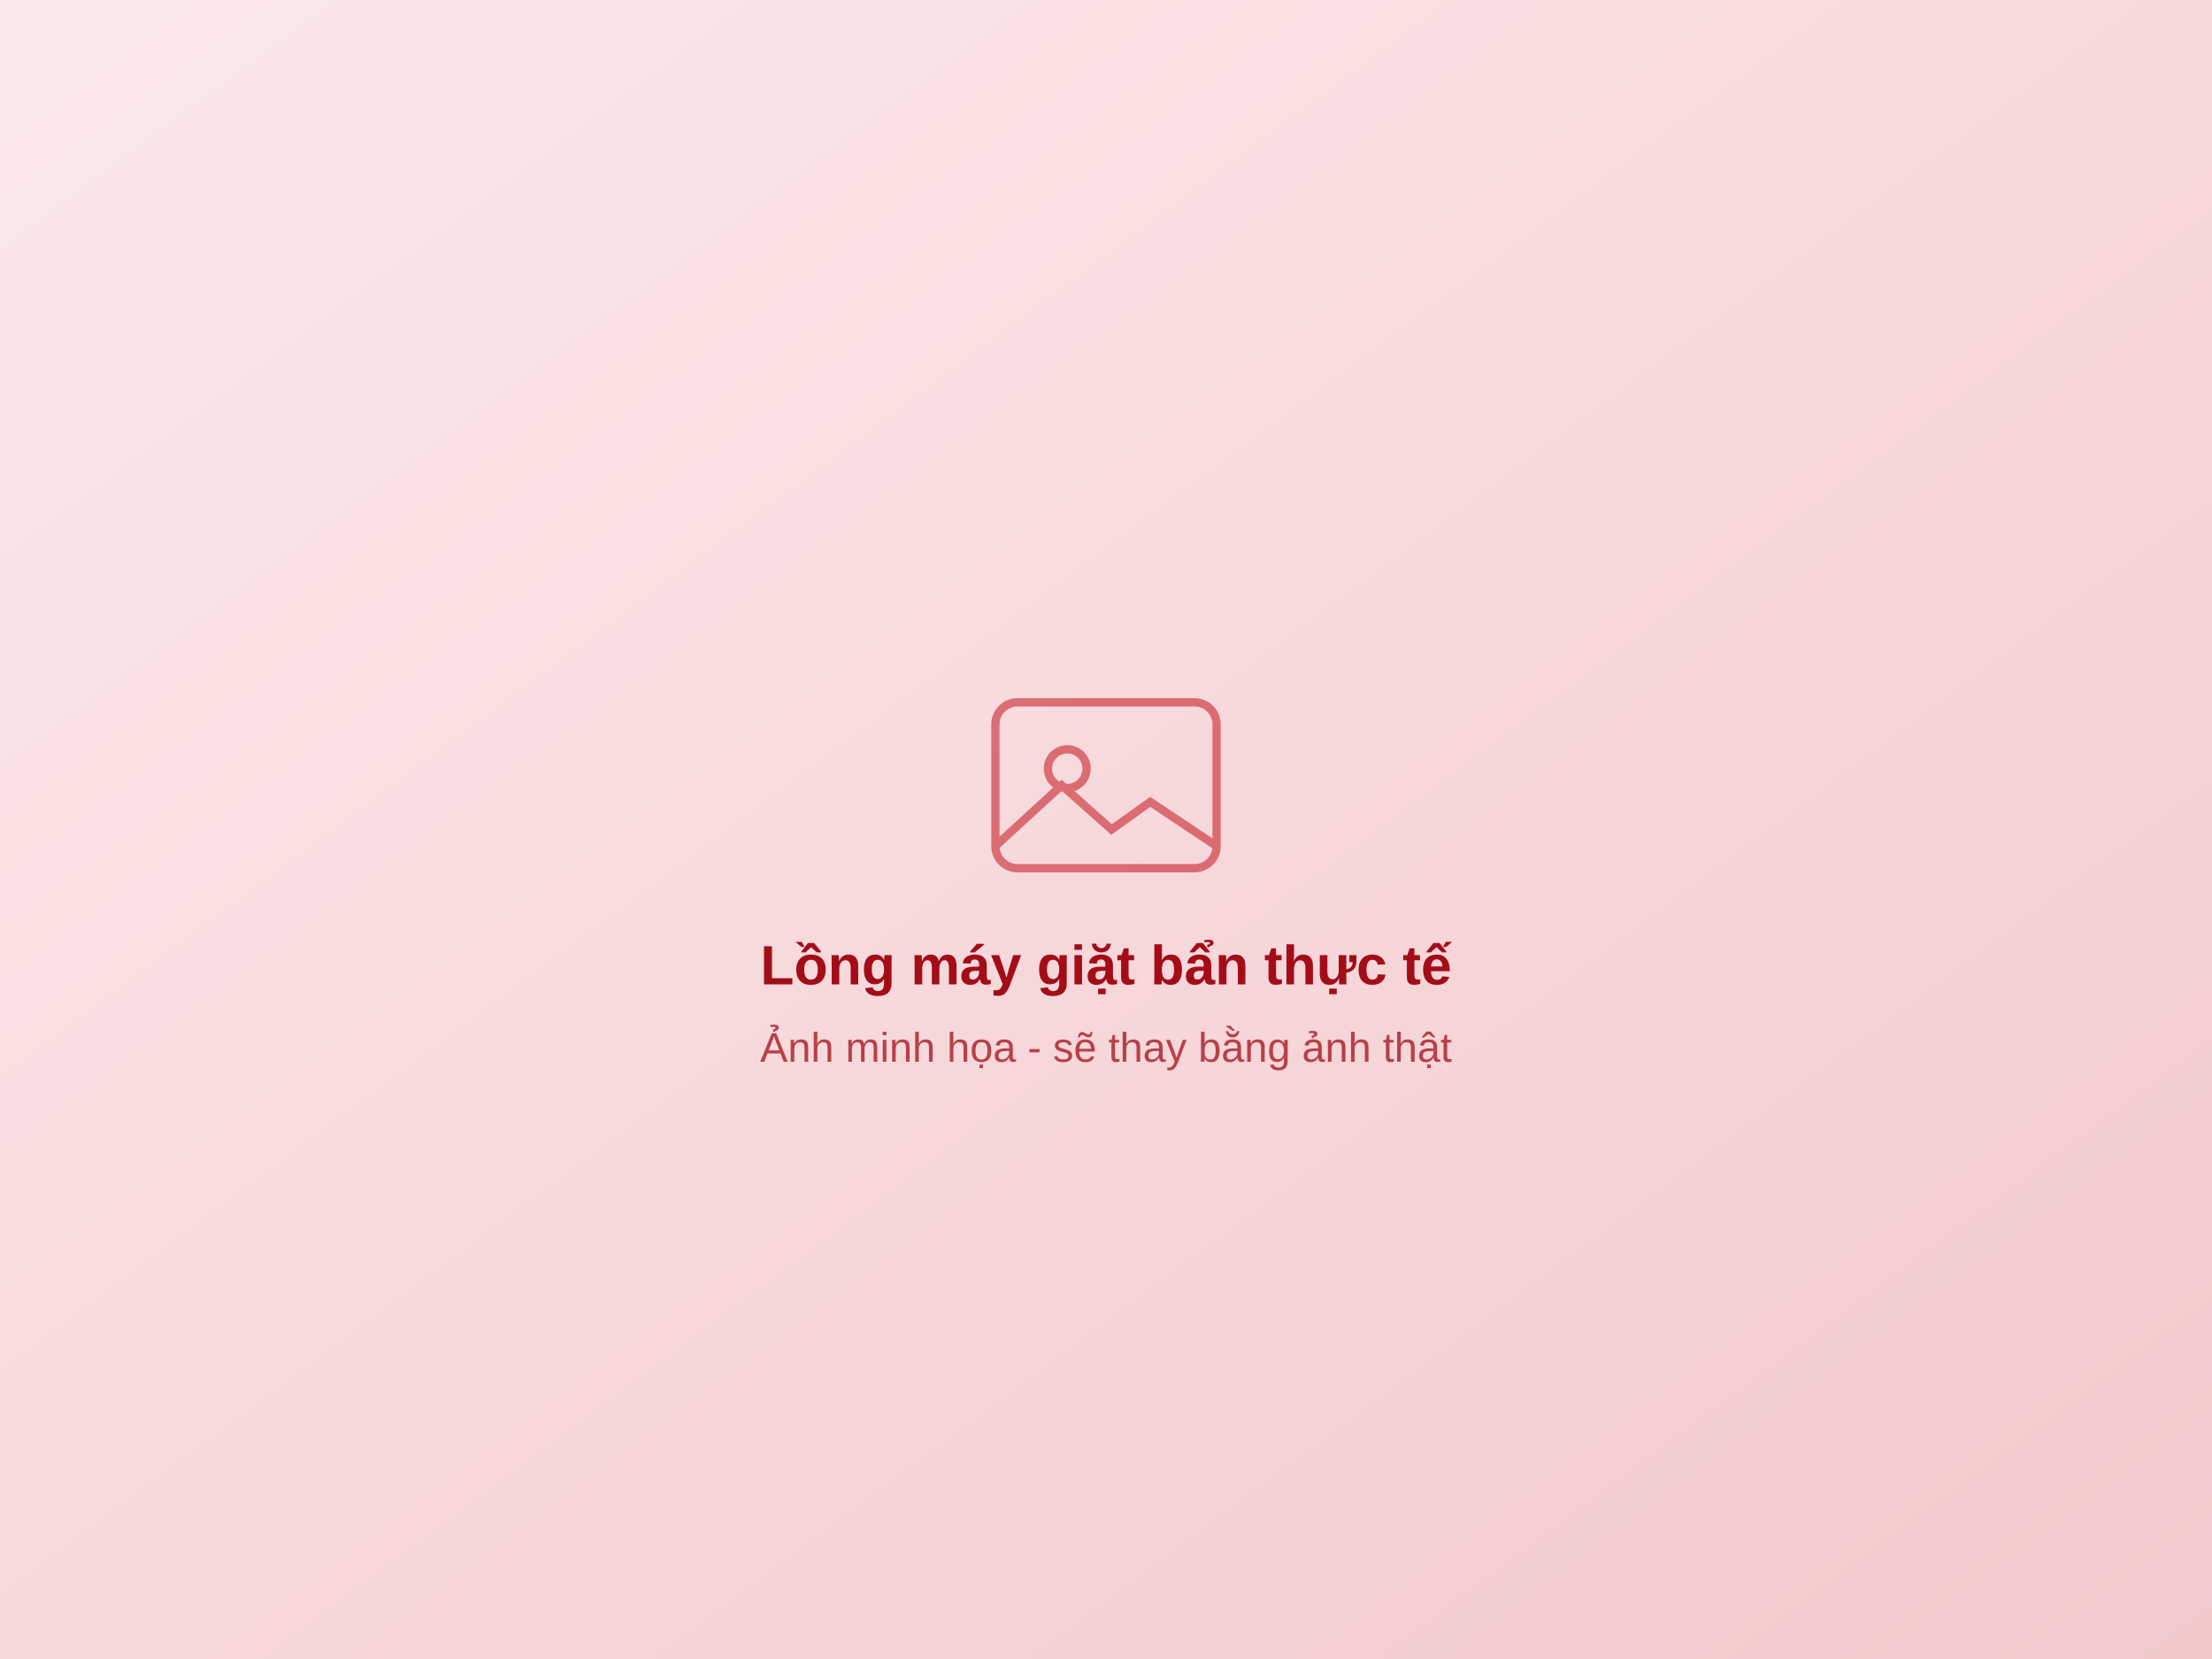
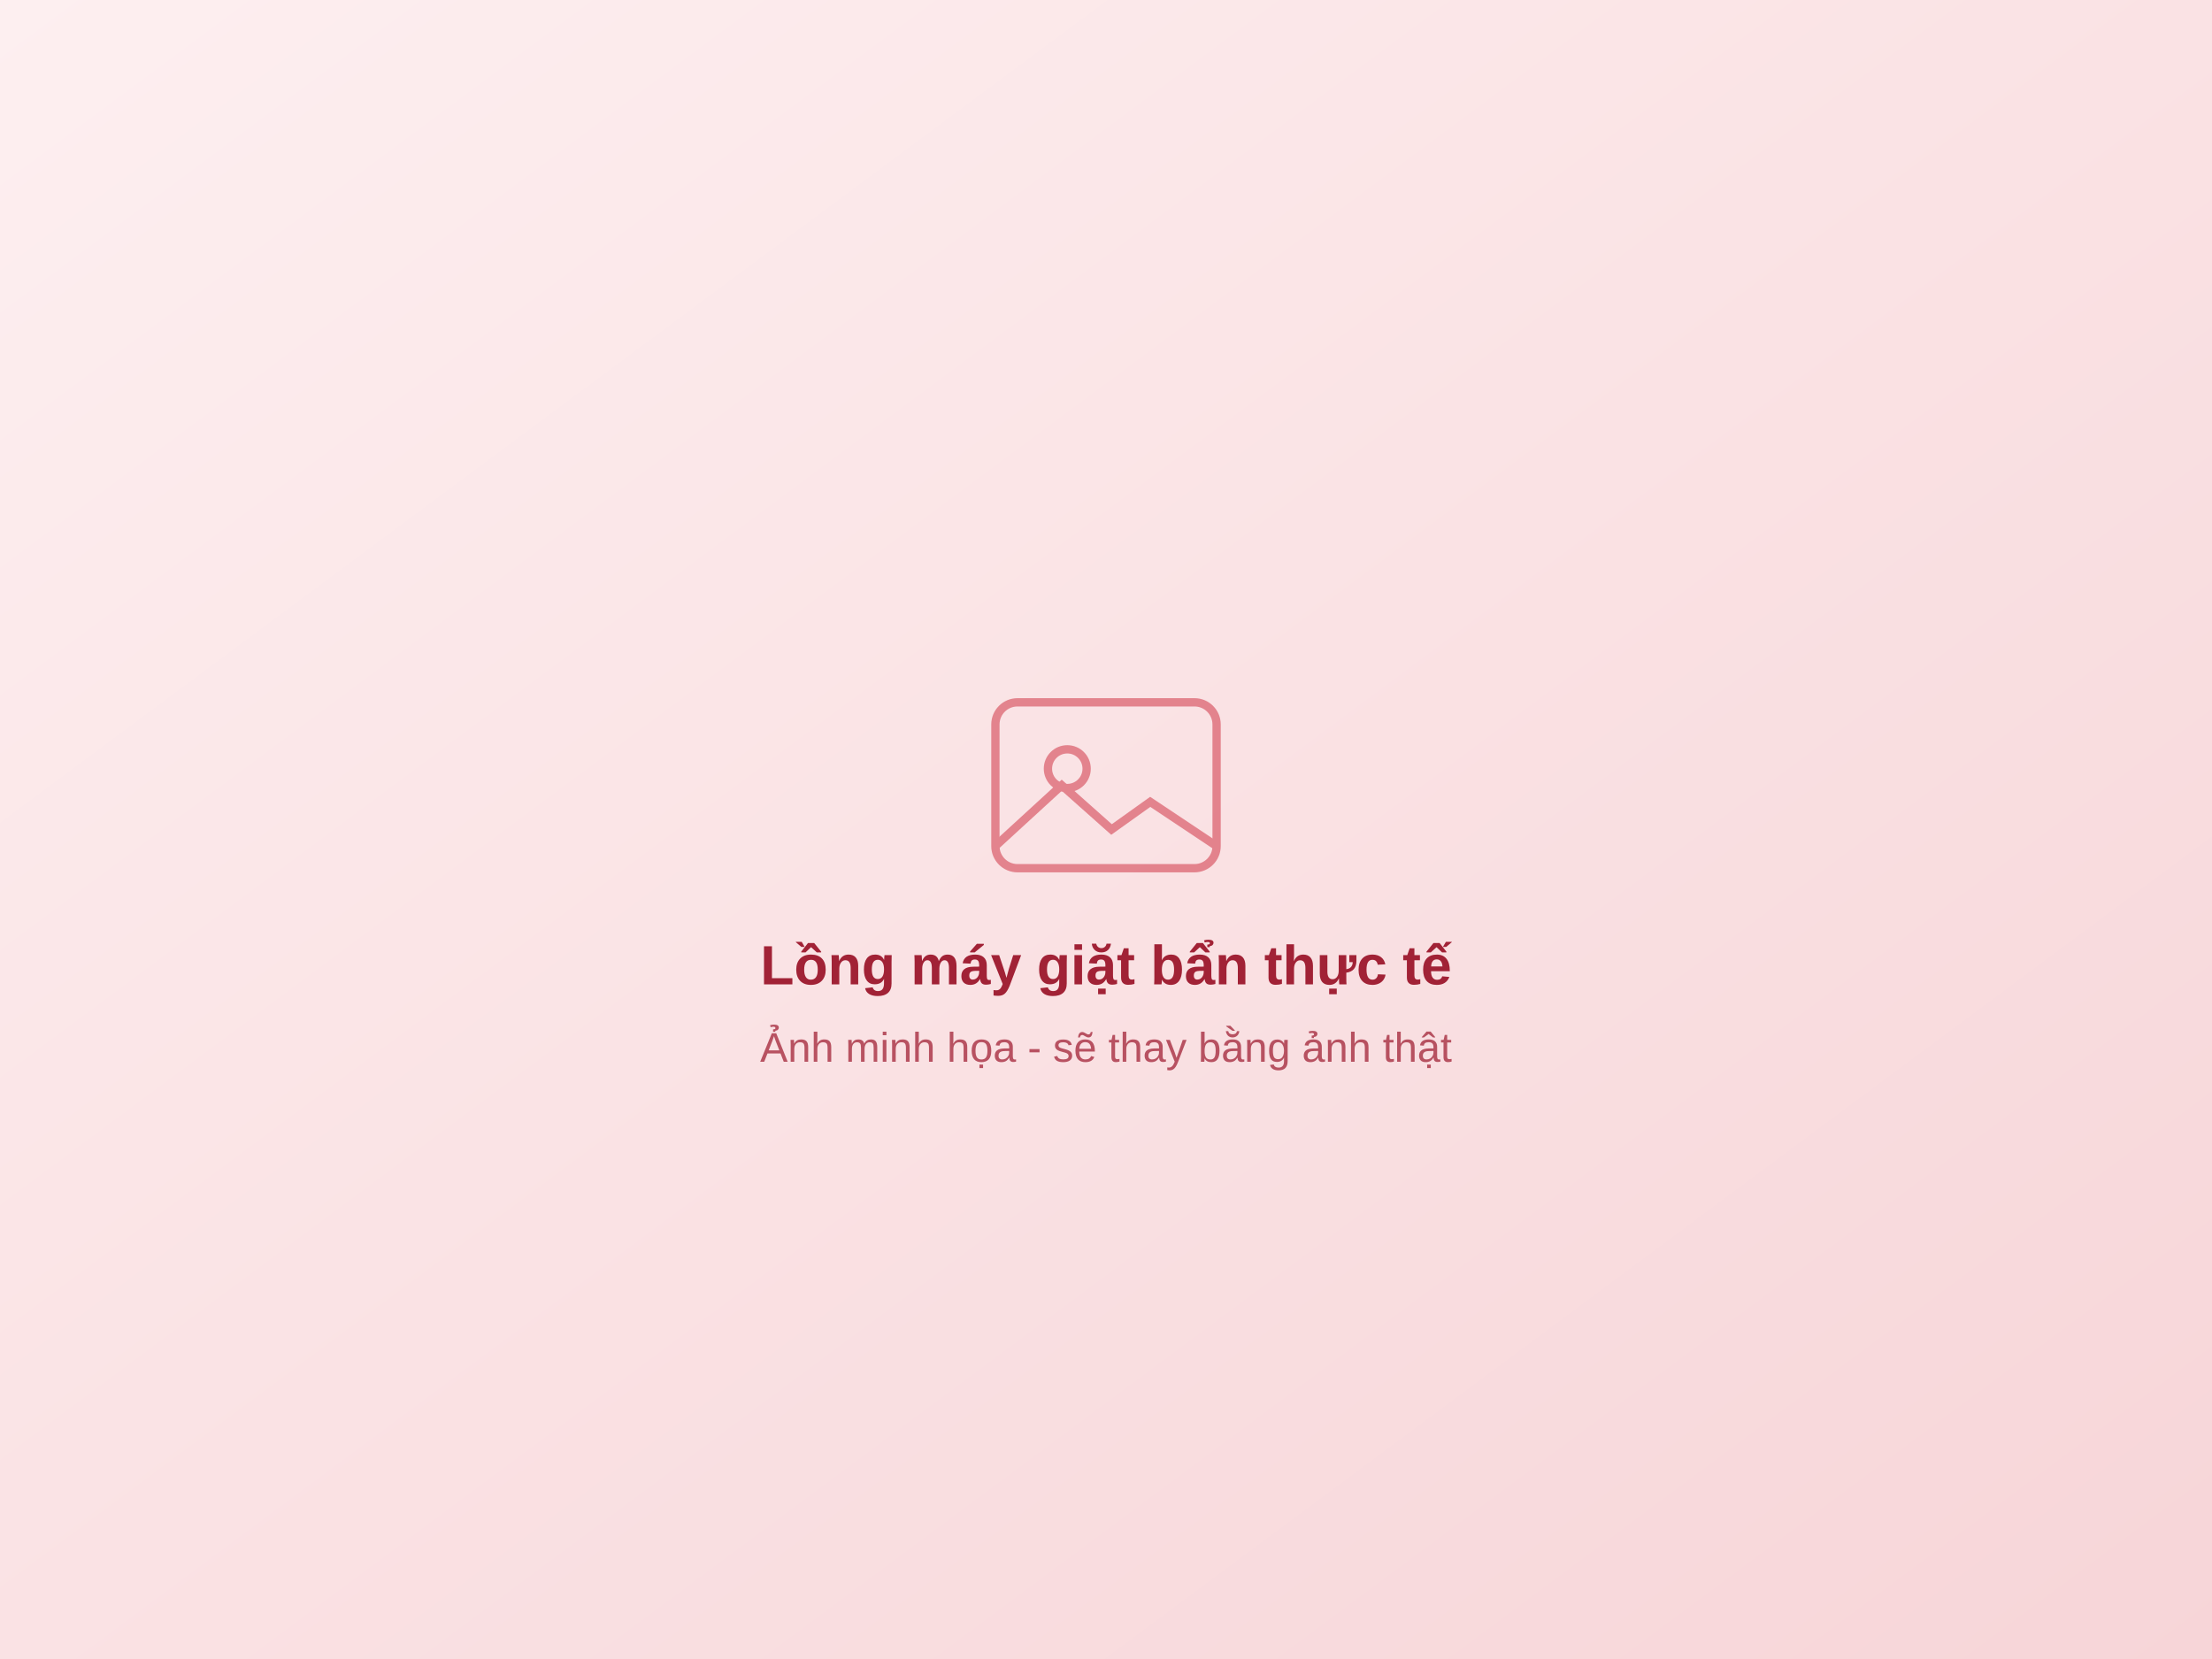
<svg xmlns="http://www.w3.org/2000/svg" viewBox="0 0 800 600" width="800" height="600">
  <defs>
    <linearGradient id="g" x1="0" y1="0" x2="1" y2="1">
-       <stop offset="0" stop-color="#fbe9ea" />
-       <stop offset="1" stop-color="#f3c9cc" />
+       <stop offset="0" stop-color="#fdeff0" />
+       <stop offset="1" stop-color="#f7d5d8" />
    </linearGradient>
  </defs>
  <rect width="800" height="600" fill="url(#g)" />
-   <g fill="none" stroke="#c4121f" stroke-width="3" opacity=".55">
+   <g fill="none" stroke="#cf3445" stroke-width="3" opacity=".55">
    <rect x="360" y="254" width="80" height="60" rx="8" />
    <circle cx="386" cy="278" r="7" />
    <path d="M360 306l24-22 18 16 14-10 24 16" />
  </g>
-   <text x="50%" y="356" text-anchor="middle" font-family="Arial,sans-serif" font-size="20" font-weight="700" fill="#a30d18">Lồng máy giặt bẩn thực tế</text>
-   <text x="50%" y="384" text-anchor="middle" font-family="Arial,sans-serif" font-size="15" fill="#a30d18" opacity=".75">Ảnh minh họa - sẽ thay bằng ảnh thật</text>
+   <text x="50%" y="356" text-anchor="middle" font-family="Arial,sans-serif" font-size="20" font-weight="700" fill="#a12236">Lồng máy giặt bẩn thực tế</text>
+   <text x="50%" y="384" text-anchor="middle" font-family="Arial,sans-serif" font-size="15" fill="#a12236" opacity=".75">Ảnh minh họa - sẽ thay bằng ảnh thật</text>
</svg>
